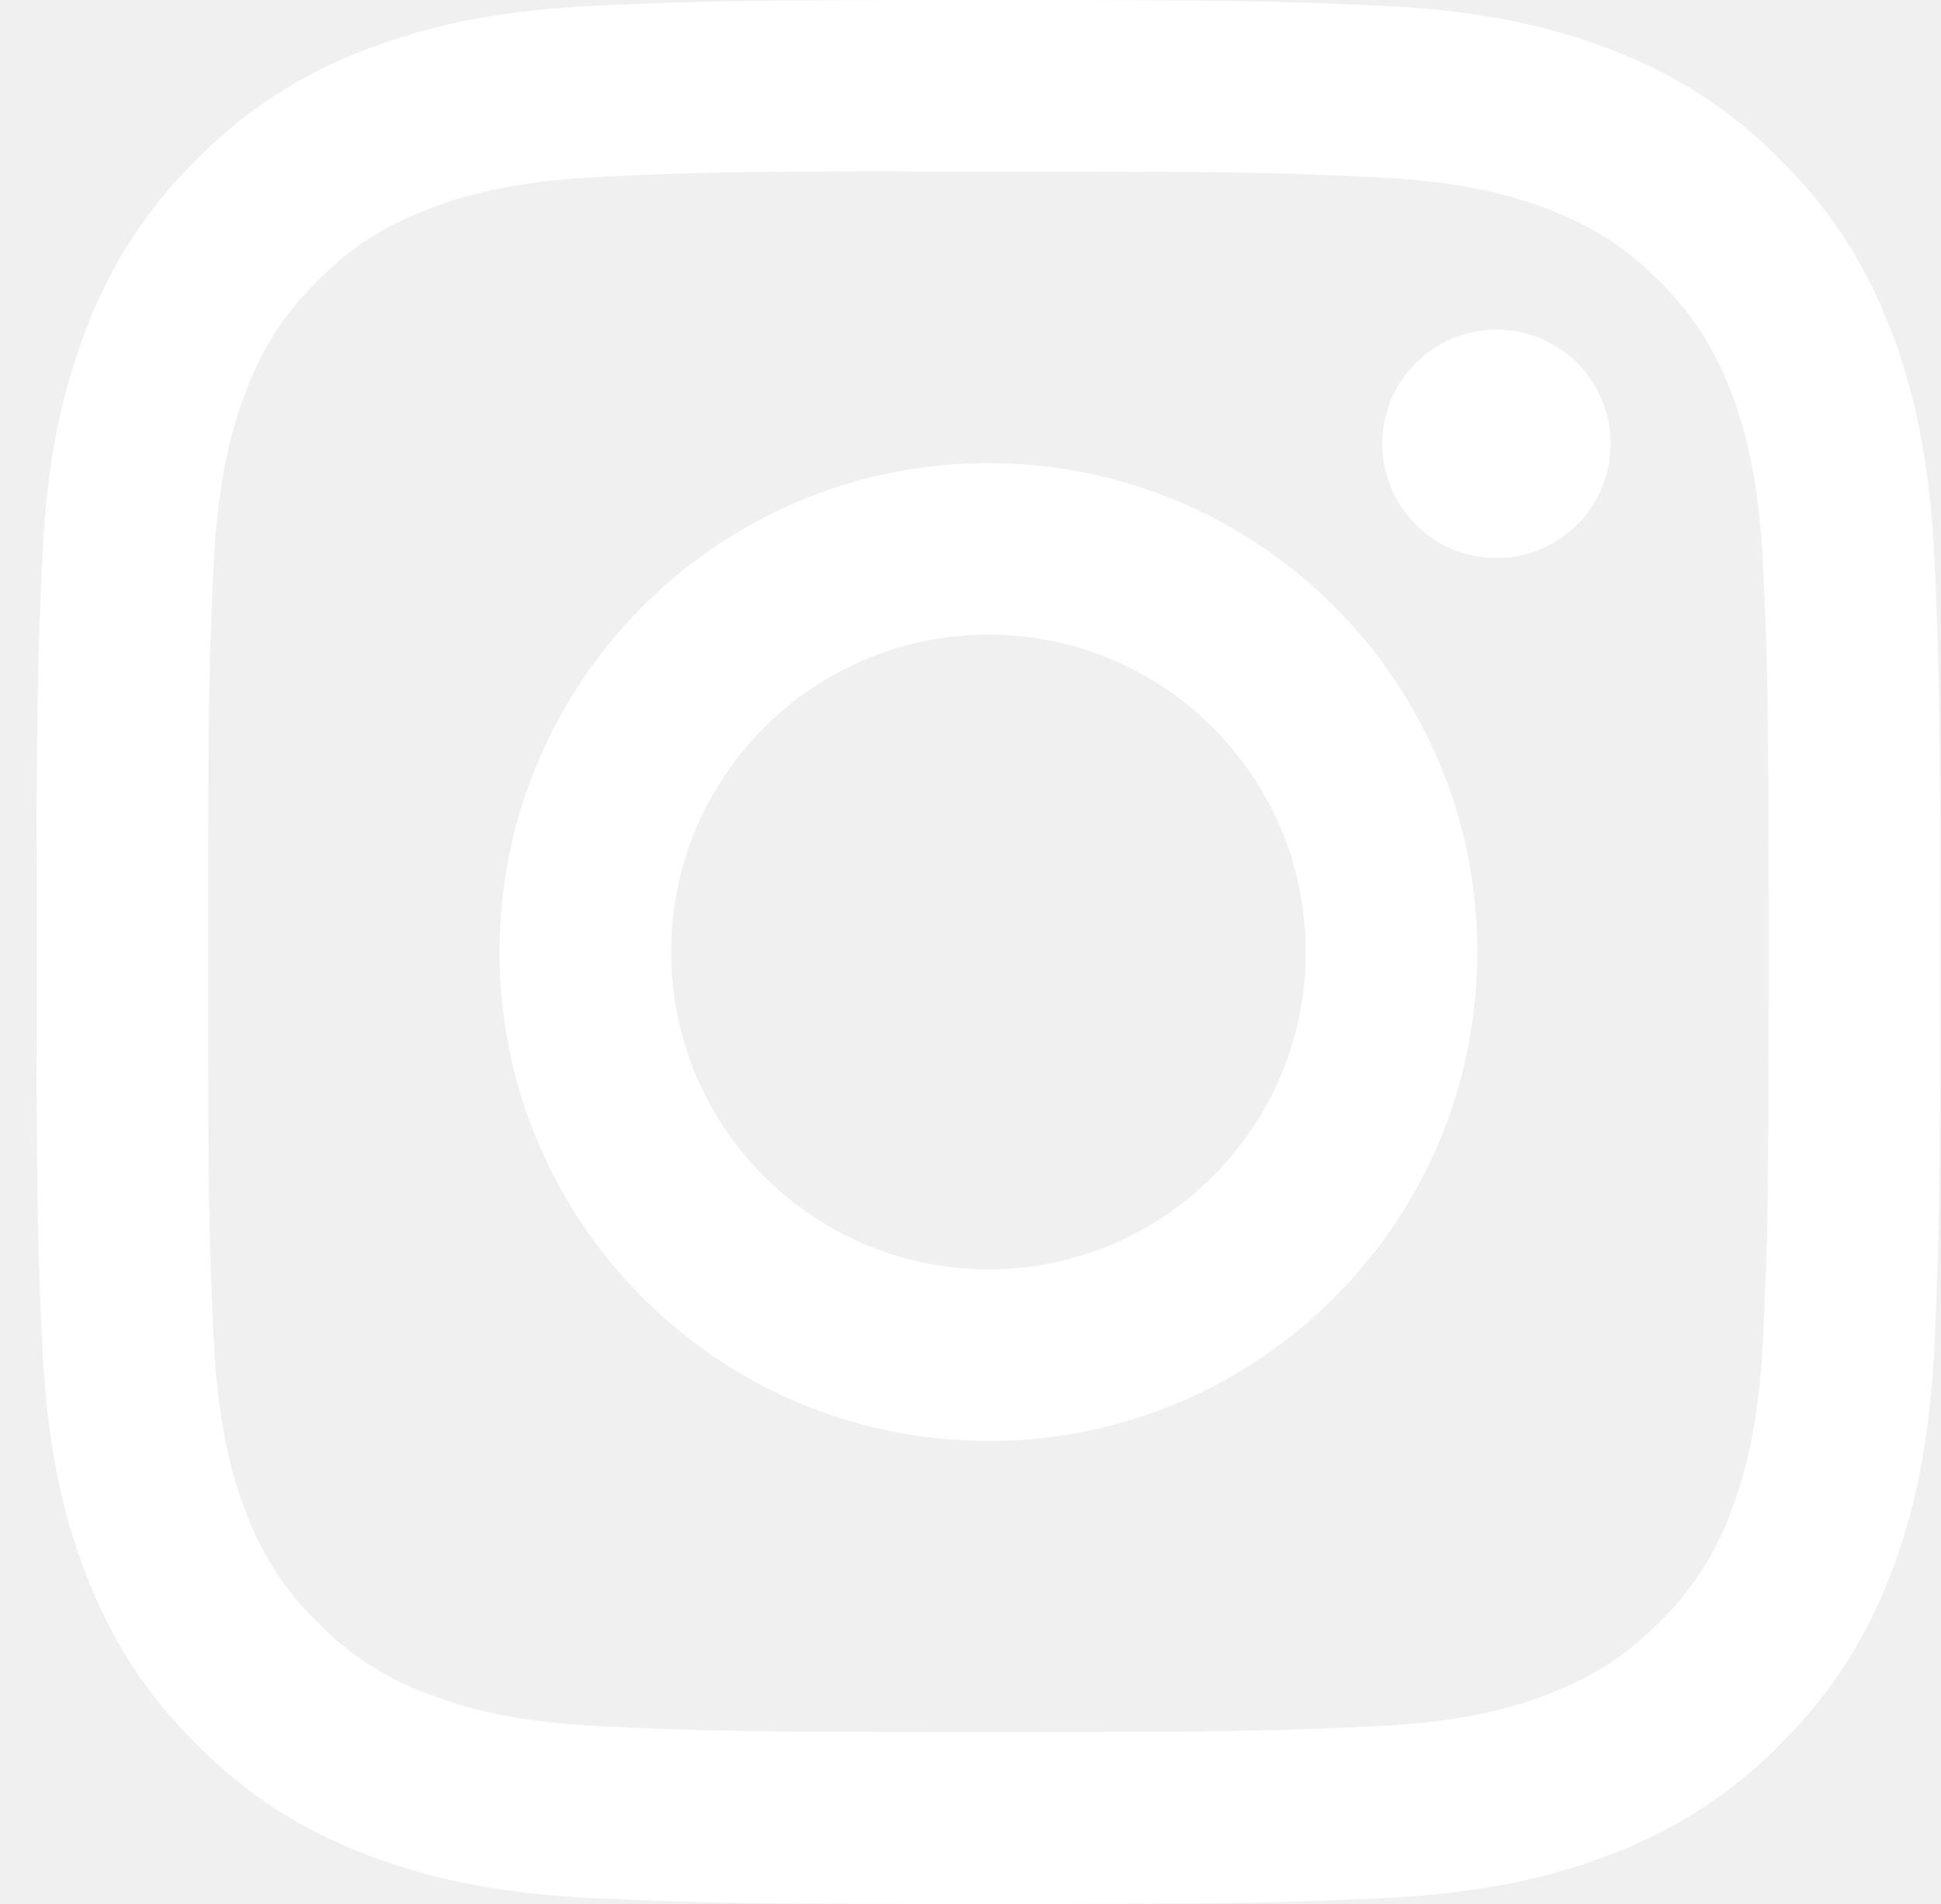
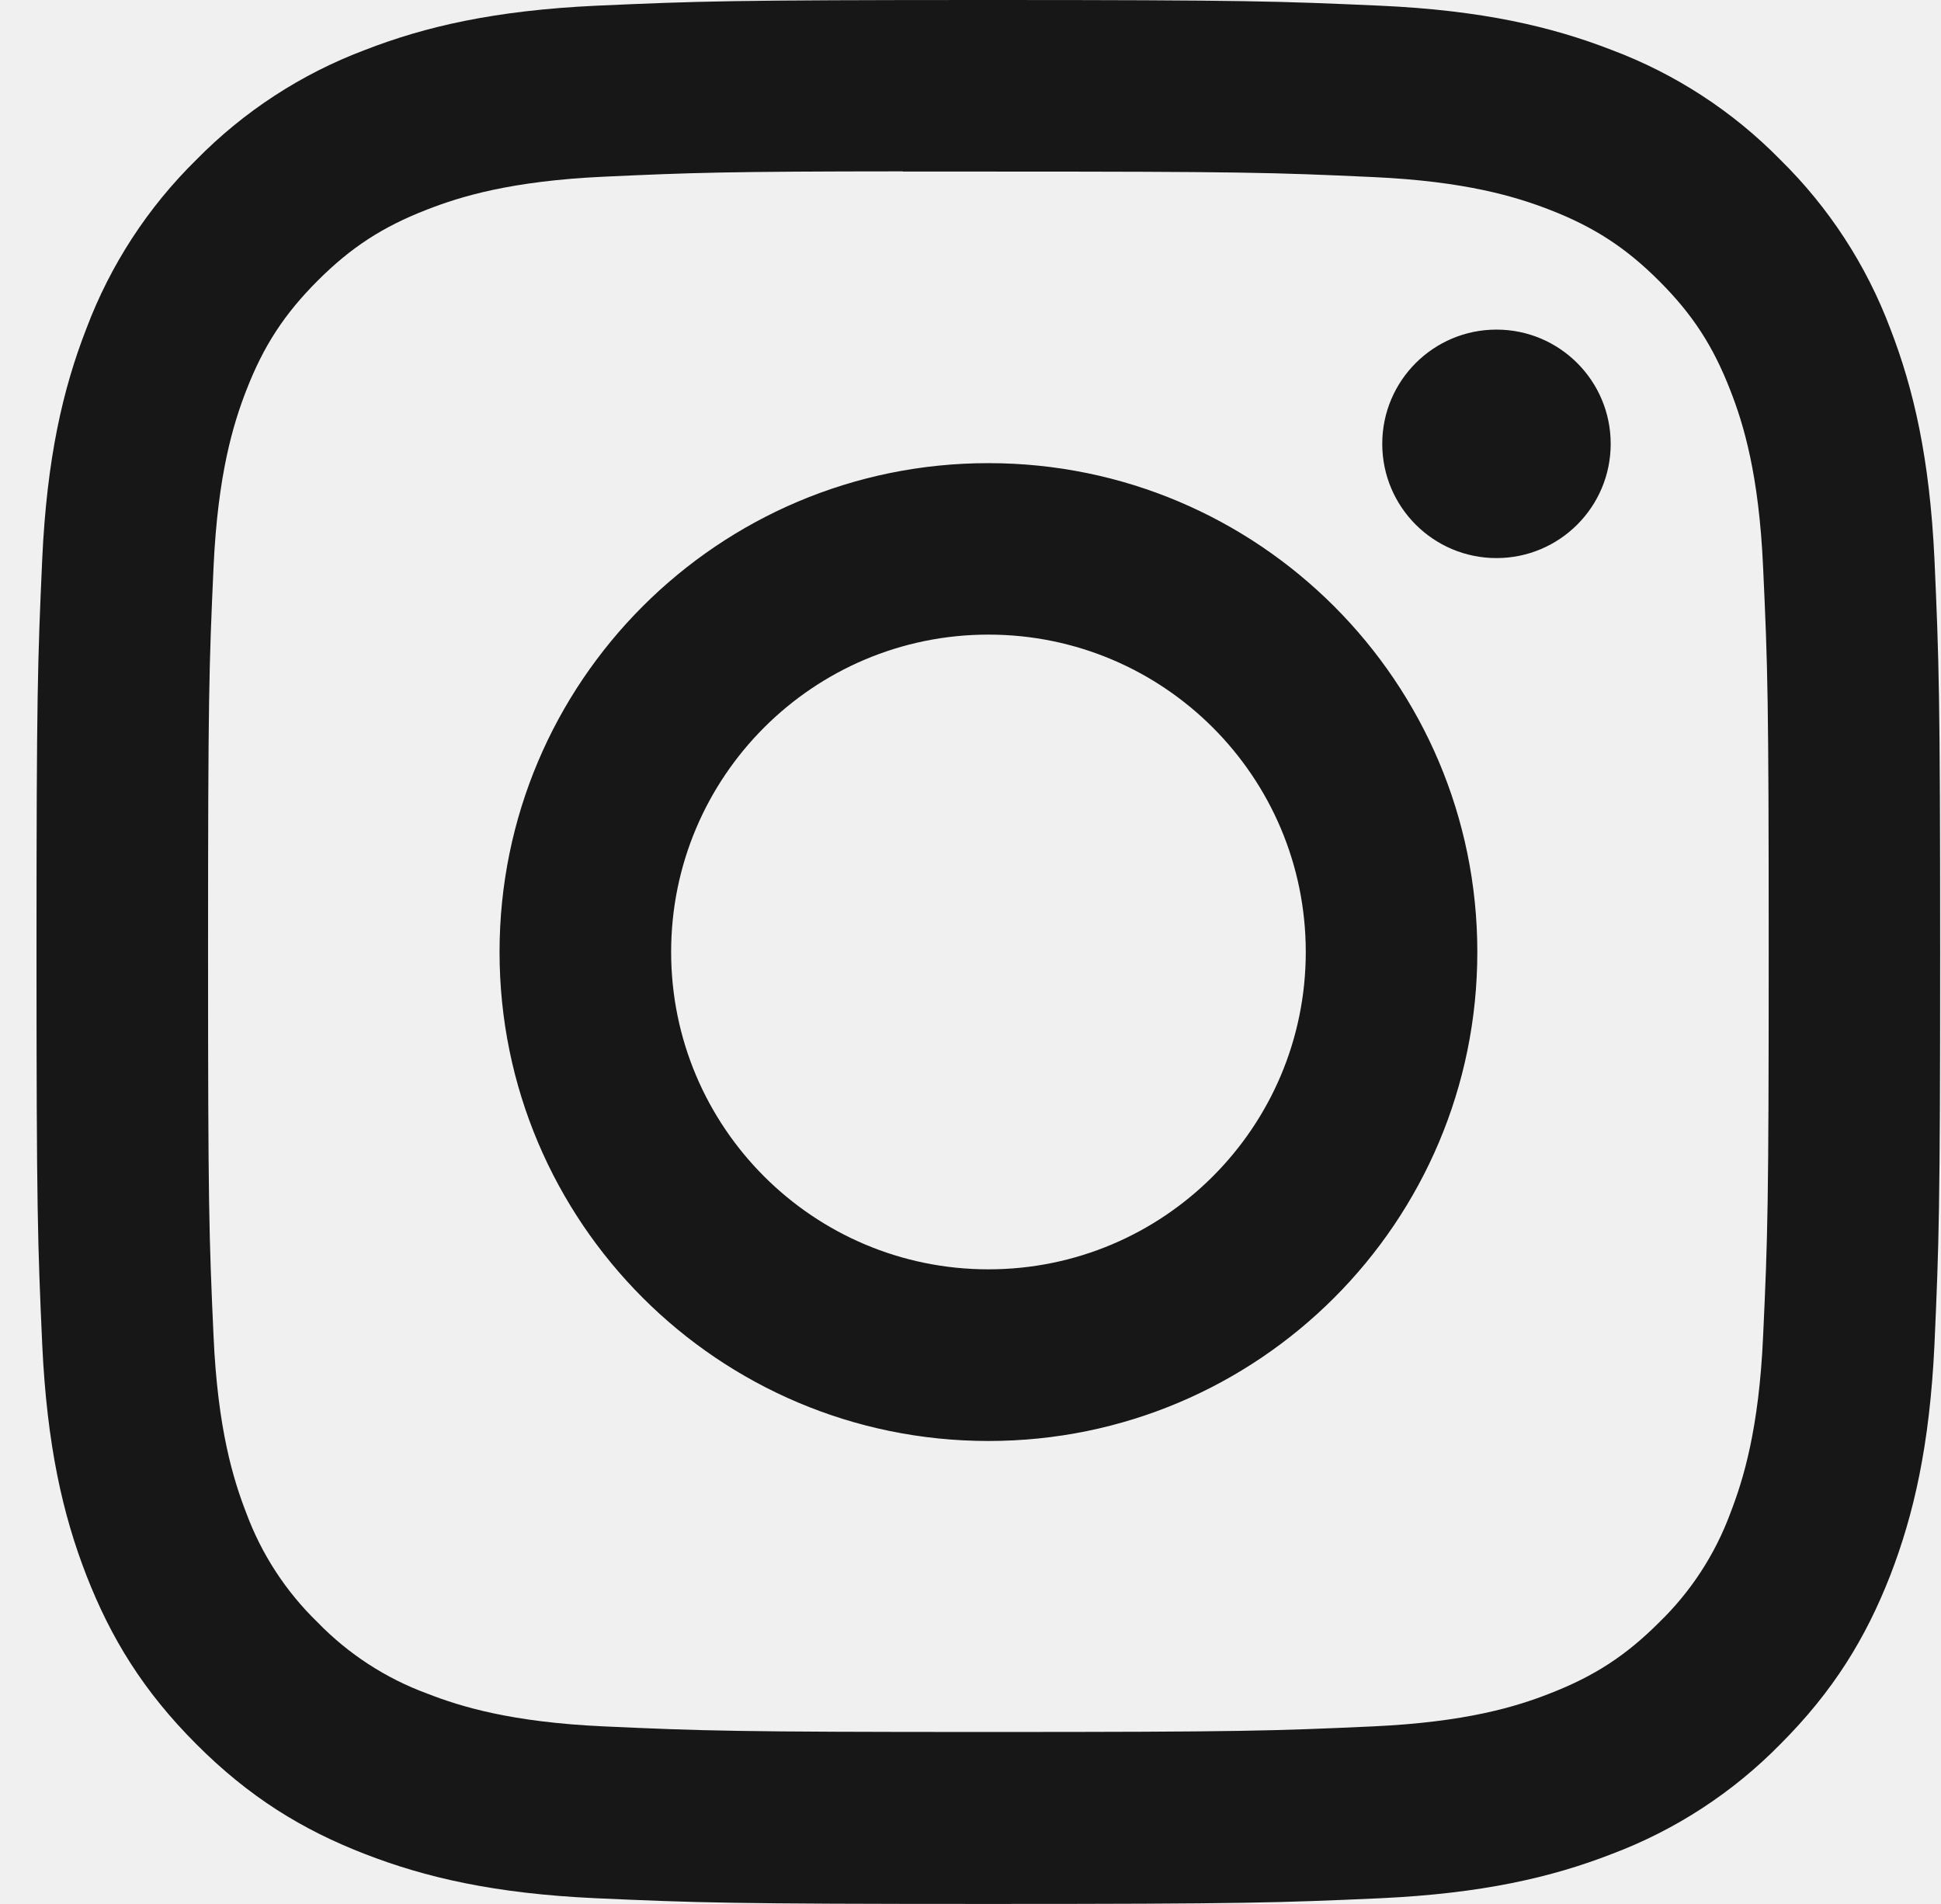
- <svg xmlns="http://www.w3.org/2000/svg" width="52" height="51" viewBox="0 0 52 51" fill="none">
-   <path d="M26.477 0C19.558 0 18.687 0.032 15.968 0.153C13.249 0.281 11.398 0.708 9.775 1.339C8.073 1.979 6.532 2.983 5.258 4.281C3.961 5.555 2.957 7.096 2.316 8.797C1.685 10.417 1.255 12.272 1.131 14.981C1.009 17.707 0.978 18.574 0.978 25.503C0.978 32.426 1.009 33.293 1.131 36.012C1.258 38.728 1.685 40.58 2.316 42.203C2.97 43.879 3.84 45.301 5.258 46.719C6.674 48.138 8.095 49.011 9.772 49.661C11.398 50.292 13.246 50.723 15.962 50.847C18.684 50.968 19.551 51 26.477 51C33.404 51 34.268 50.968 36.99 50.847C39.703 50.719 41.561 50.292 43.183 49.661C44.884 49.021 46.424 48.017 47.697 46.719C49.115 45.301 49.985 43.879 50.639 42.203C51.267 40.58 51.697 38.728 51.825 36.012C51.946 33.293 51.977 32.426 51.977 25.5C51.977 18.574 51.946 17.707 51.825 14.984C51.697 12.272 51.267 10.417 50.639 8.797C49.998 7.096 48.994 5.555 47.697 4.281C46.424 2.982 44.882 1.978 43.18 1.339C41.554 0.708 39.699 0.277 36.987 0.153C34.265 0.032 33.401 0 26.471 0H26.481H26.477ZM24.192 4.596H26.481C33.289 4.596 34.096 4.619 36.783 4.743C39.269 4.855 40.62 5.272 41.519 5.62C42.708 6.082 43.559 6.636 44.452 7.529C45.344 8.421 45.896 9.269 46.358 10.461C46.709 11.357 47.123 12.709 47.234 15.195C47.359 17.882 47.384 18.688 47.384 25.494C47.384 32.299 47.359 33.109 47.234 35.796C47.123 38.282 46.705 39.63 46.358 40.529C45.949 41.636 45.297 42.637 44.449 43.458C43.556 44.351 42.708 44.902 41.516 45.364C40.624 45.715 39.272 46.13 36.783 46.244C34.096 46.365 33.289 46.394 26.481 46.394C19.672 46.394 18.863 46.365 16.175 46.244C13.689 46.13 12.341 45.715 11.442 45.364C10.334 44.956 9.332 44.305 8.51 43.458C7.661 42.636 7.007 41.634 6.597 40.526C6.25 39.63 5.832 38.279 5.721 35.792C5.599 33.105 5.574 32.299 5.574 25.487C5.574 18.679 5.599 17.875 5.721 15.188C5.835 12.702 6.25 11.351 6.6 10.452C7.062 9.263 7.617 8.412 8.51 7.519C9.402 6.627 10.25 6.075 11.442 5.613C12.341 5.263 13.689 4.848 16.175 4.733C18.528 4.625 19.439 4.593 24.192 4.59L24.192 4.596ZM40.091 8.829C38.401 8.829 37.031 10.199 37.031 11.889C37.031 13.579 38.401 14.949 40.091 14.949C41.781 14.949 43.151 13.579 43.151 11.889C43.151 10.199 41.781 8.829 40.091 8.829ZM26.481 12.406C19.247 12.404 13.383 18.268 13.383 25.502C13.383 32.735 19.247 38.599 26.481 38.599C33.714 38.6 39.578 32.736 39.578 25.502C39.578 18.269 33.714 12.406 26.481 12.406ZM26.481 16.999C31.176 16.999 34.982 20.805 34.982 25.5C34.982 30.195 31.176 34.001 26.481 34.001C21.786 34.001 17.98 30.195 17.98 25.5C17.98 20.805 21.786 16.999 26.481 16.999Z" fill="white" />
+ <svg xmlns="http://www.w3.org/2000/svg" width="52" height="51" viewBox="0 0 52 51" fill="none" version="1.1" id="svg1">
+   <defs id="defs1" />
+   <path d="M26.477 0C19.558 0 18.687 0.032 15.968 0.153C13.249 0.281 11.398 0.708 9.775 1.339C8.073 1.979 6.532 2.983 5.258 4.281C3.961 5.555 2.957 7.096 2.316 8.797C1.685 10.417 1.255 12.272 1.131 14.981C1.009 17.707 0.978 18.574 0.978 25.503C0.978 32.426 1.009 33.293 1.131 36.012C1.258 38.728 1.685 40.58 2.316 42.203C2.97 43.879 3.84 45.301 5.258 46.719C6.674 48.138 8.095 49.011 9.772 49.661C11.398 50.292 13.246 50.723 15.962 50.847C18.684 50.968 19.551 51 26.477 51C33.404 51 34.268 50.968 36.99 50.847C39.703 50.719 41.561 50.292 43.183 49.661C44.884 49.021 46.424 48.017 47.697 46.719C49.115 45.301 49.985 43.879 50.639 42.203C51.267 40.58 51.697 38.728 51.825 36.012C51.946 33.293 51.977 32.426 51.977 25.5C51.977 18.574 51.946 17.707 51.825 14.984C51.697 12.272 51.267 10.417 50.639 8.797C49.998 7.096 48.994 5.555 47.697 4.281C46.424 2.982 44.882 1.978 43.18 1.339C41.554 0.708 39.699 0.277 36.987 0.153C34.265 0.032 33.401 0 26.471 0H26.481H26.477ZM24.192 4.596H26.481C33.289 4.596 34.096 4.619 36.783 4.743C39.269 4.855 40.62 5.272 41.519 5.62C42.708 6.082 43.559 6.636 44.452 7.529C45.344 8.421 45.896 9.269 46.358 10.461C46.709 11.357 47.123 12.709 47.234 15.195C47.359 17.882 47.384 18.688 47.384 25.494C47.384 32.299 47.359 33.109 47.234 35.796C47.123 38.282 46.705 39.63 46.358 40.529C45.949 41.636 45.297 42.637 44.449 43.458C43.556 44.351 42.708 44.902 41.516 45.364C40.624 45.715 39.272 46.13 36.783 46.244C34.096 46.365 33.289 46.394 26.481 46.394C19.672 46.394 18.863 46.365 16.175 46.244C13.689 46.13 12.341 45.715 11.442 45.364C10.334 44.956 9.332 44.305 8.51 43.458C7.661 42.636 7.007 41.634 6.597 40.526C6.25 39.63 5.832 38.279 5.721 35.792C5.599 33.105 5.574 32.299 5.574 25.487C5.574 18.679 5.599 17.875 5.721 15.188C5.835 12.702 6.25 11.351 6.6 10.452C7.062 9.263 7.617 8.412 8.51 7.519C9.402 6.627 10.25 6.075 11.442 5.613C12.341 5.263 13.689 4.848 16.175 4.733C18.528 4.625 19.439 4.593 24.192 4.59L24.192 4.596ZM40.091 8.829C38.401 8.829 37.031 10.199 37.031 11.889C37.031 13.579 38.401 14.949 40.091 14.949C41.781 14.949 43.151 13.579 43.151 11.889C43.151 10.199 41.781 8.829 40.091 8.829ZM26.481 12.406C19.247 12.404 13.383 18.268 13.383 25.502C13.383 32.735 19.247 38.599 26.481 38.599C33.714 38.6 39.578 32.736 39.578 25.502C39.578 18.269 33.714 12.406 26.481 12.406ZM26.481 16.999C31.176 16.999 34.982 20.805 34.982 25.5C34.982 30.195 31.176 34.001 26.481 34.001C21.786 34.001 17.98 30.195 17.98 25.5C17.98 20.805 21.786 16.999 26.481 16.999Z" fill="white" id="path1" style="fill:#171717;fill-opacity:1" />
</svg>
